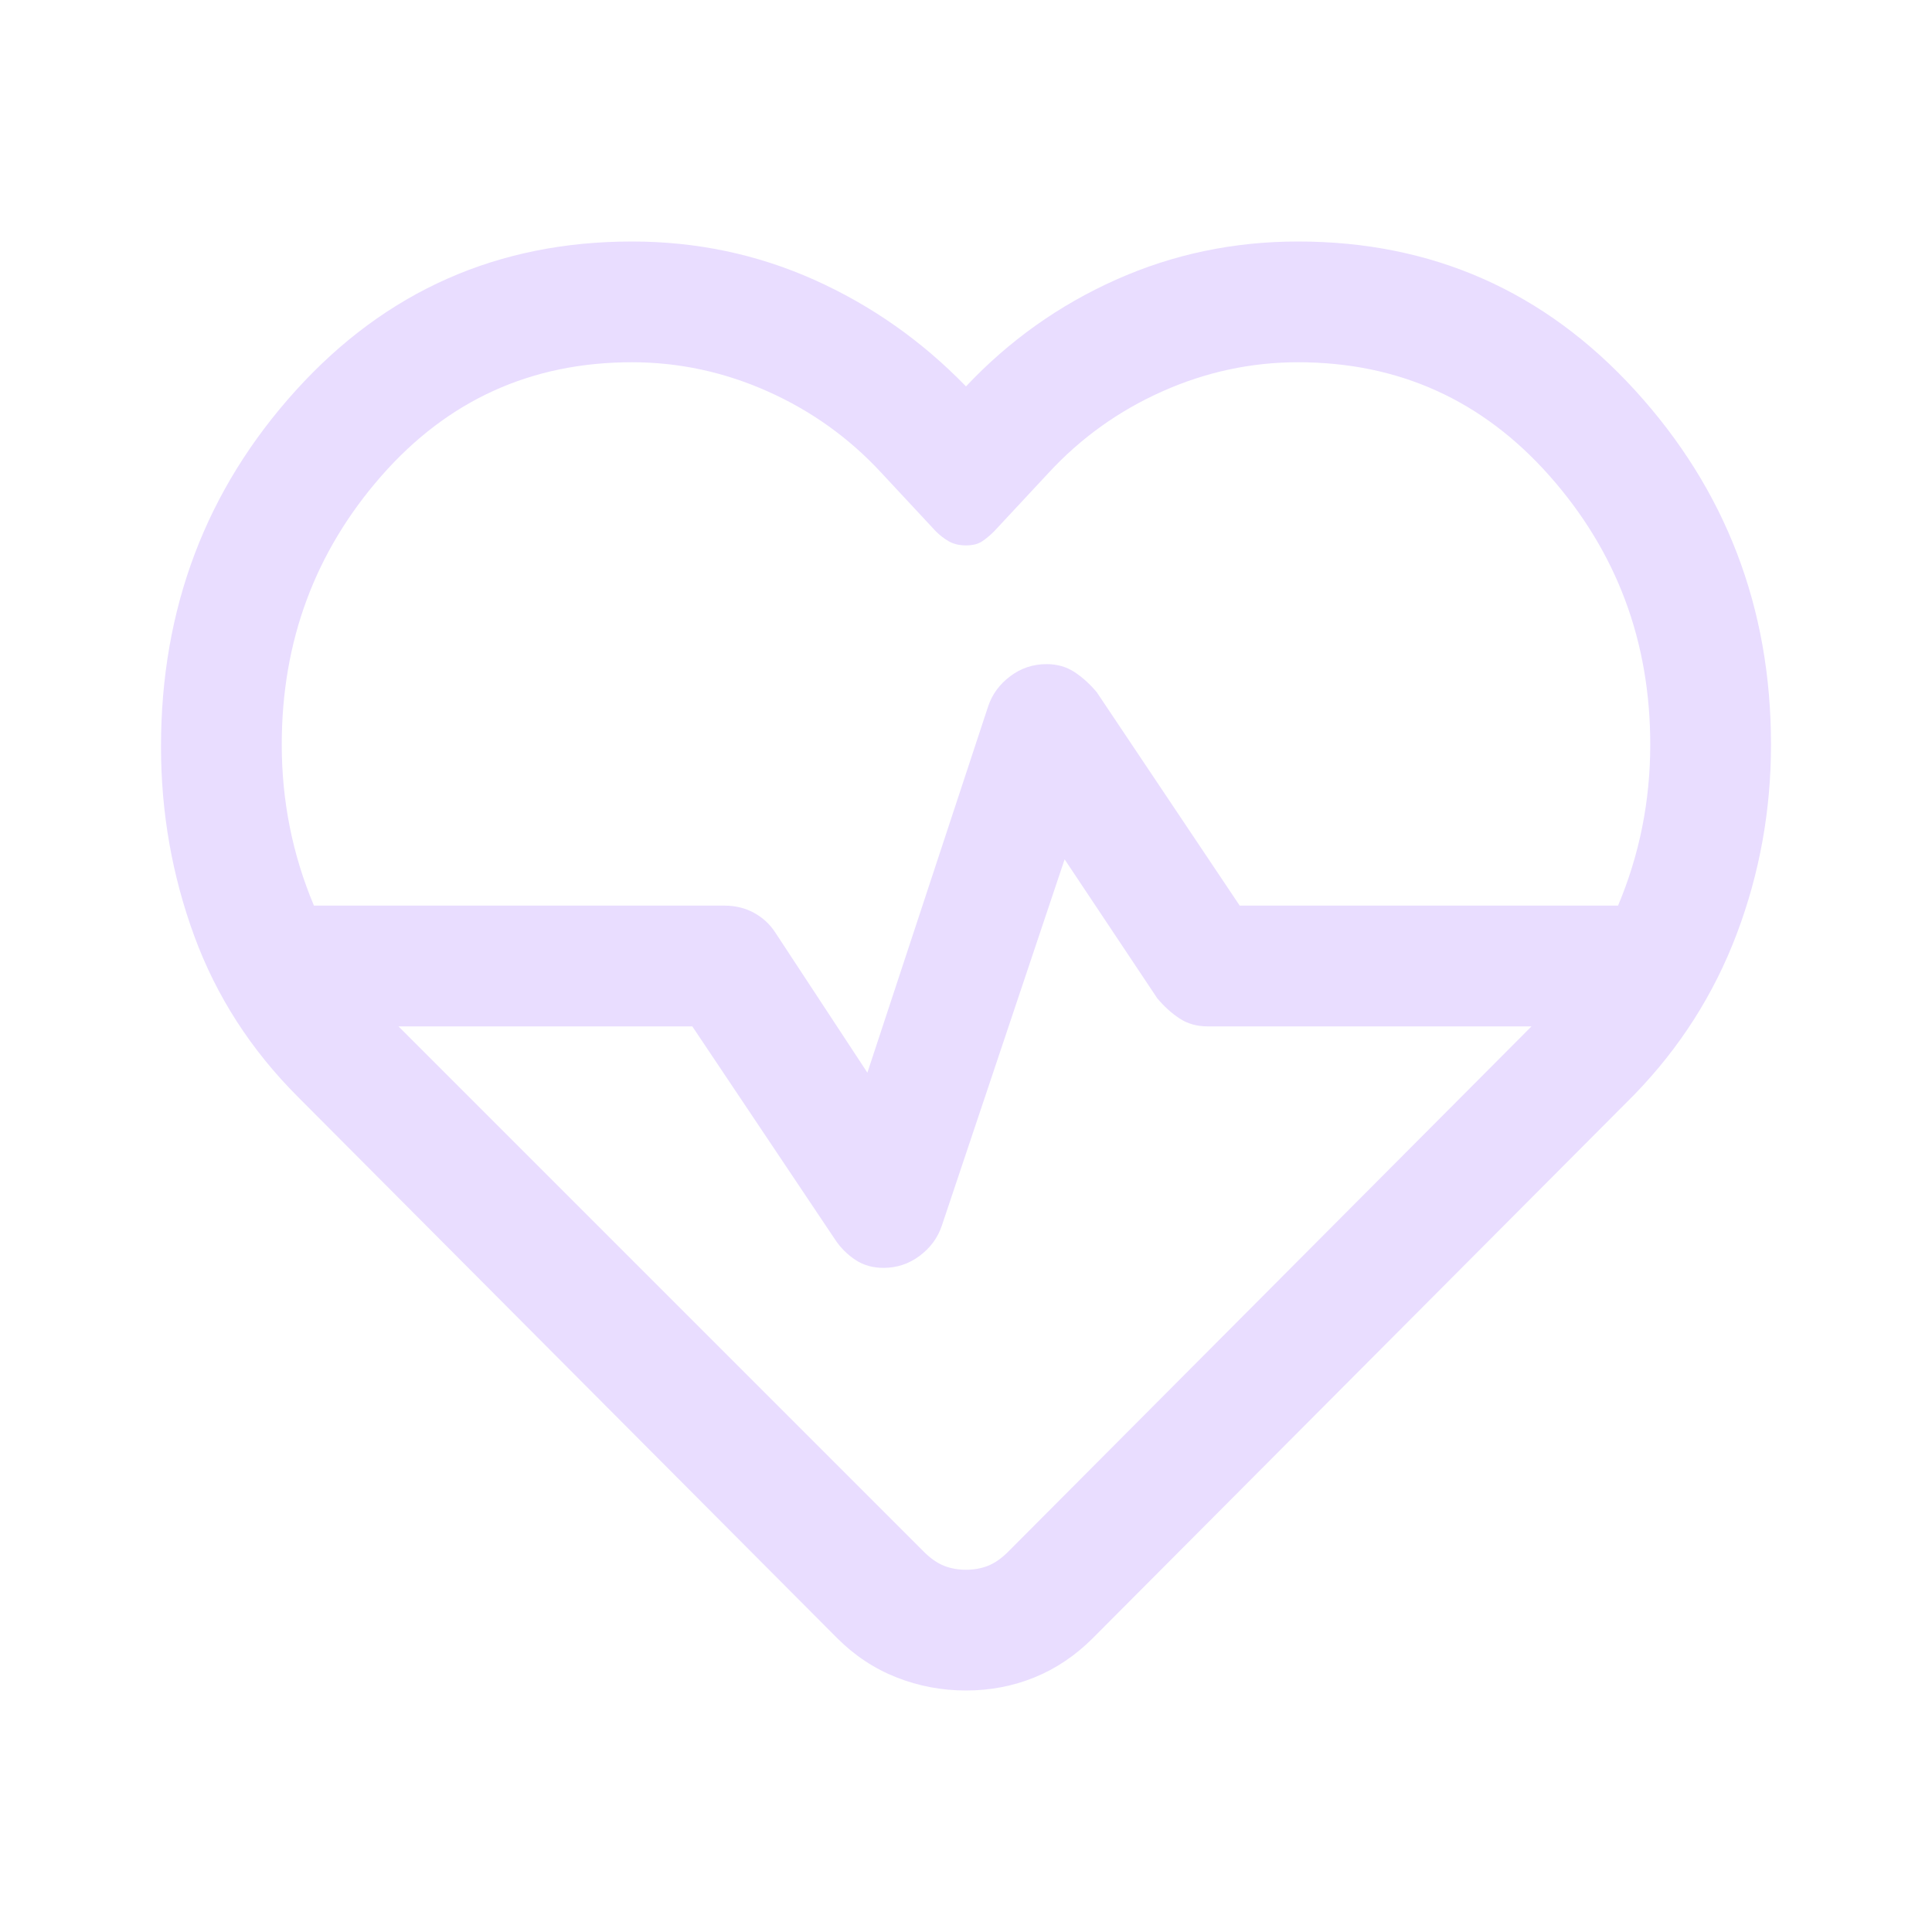
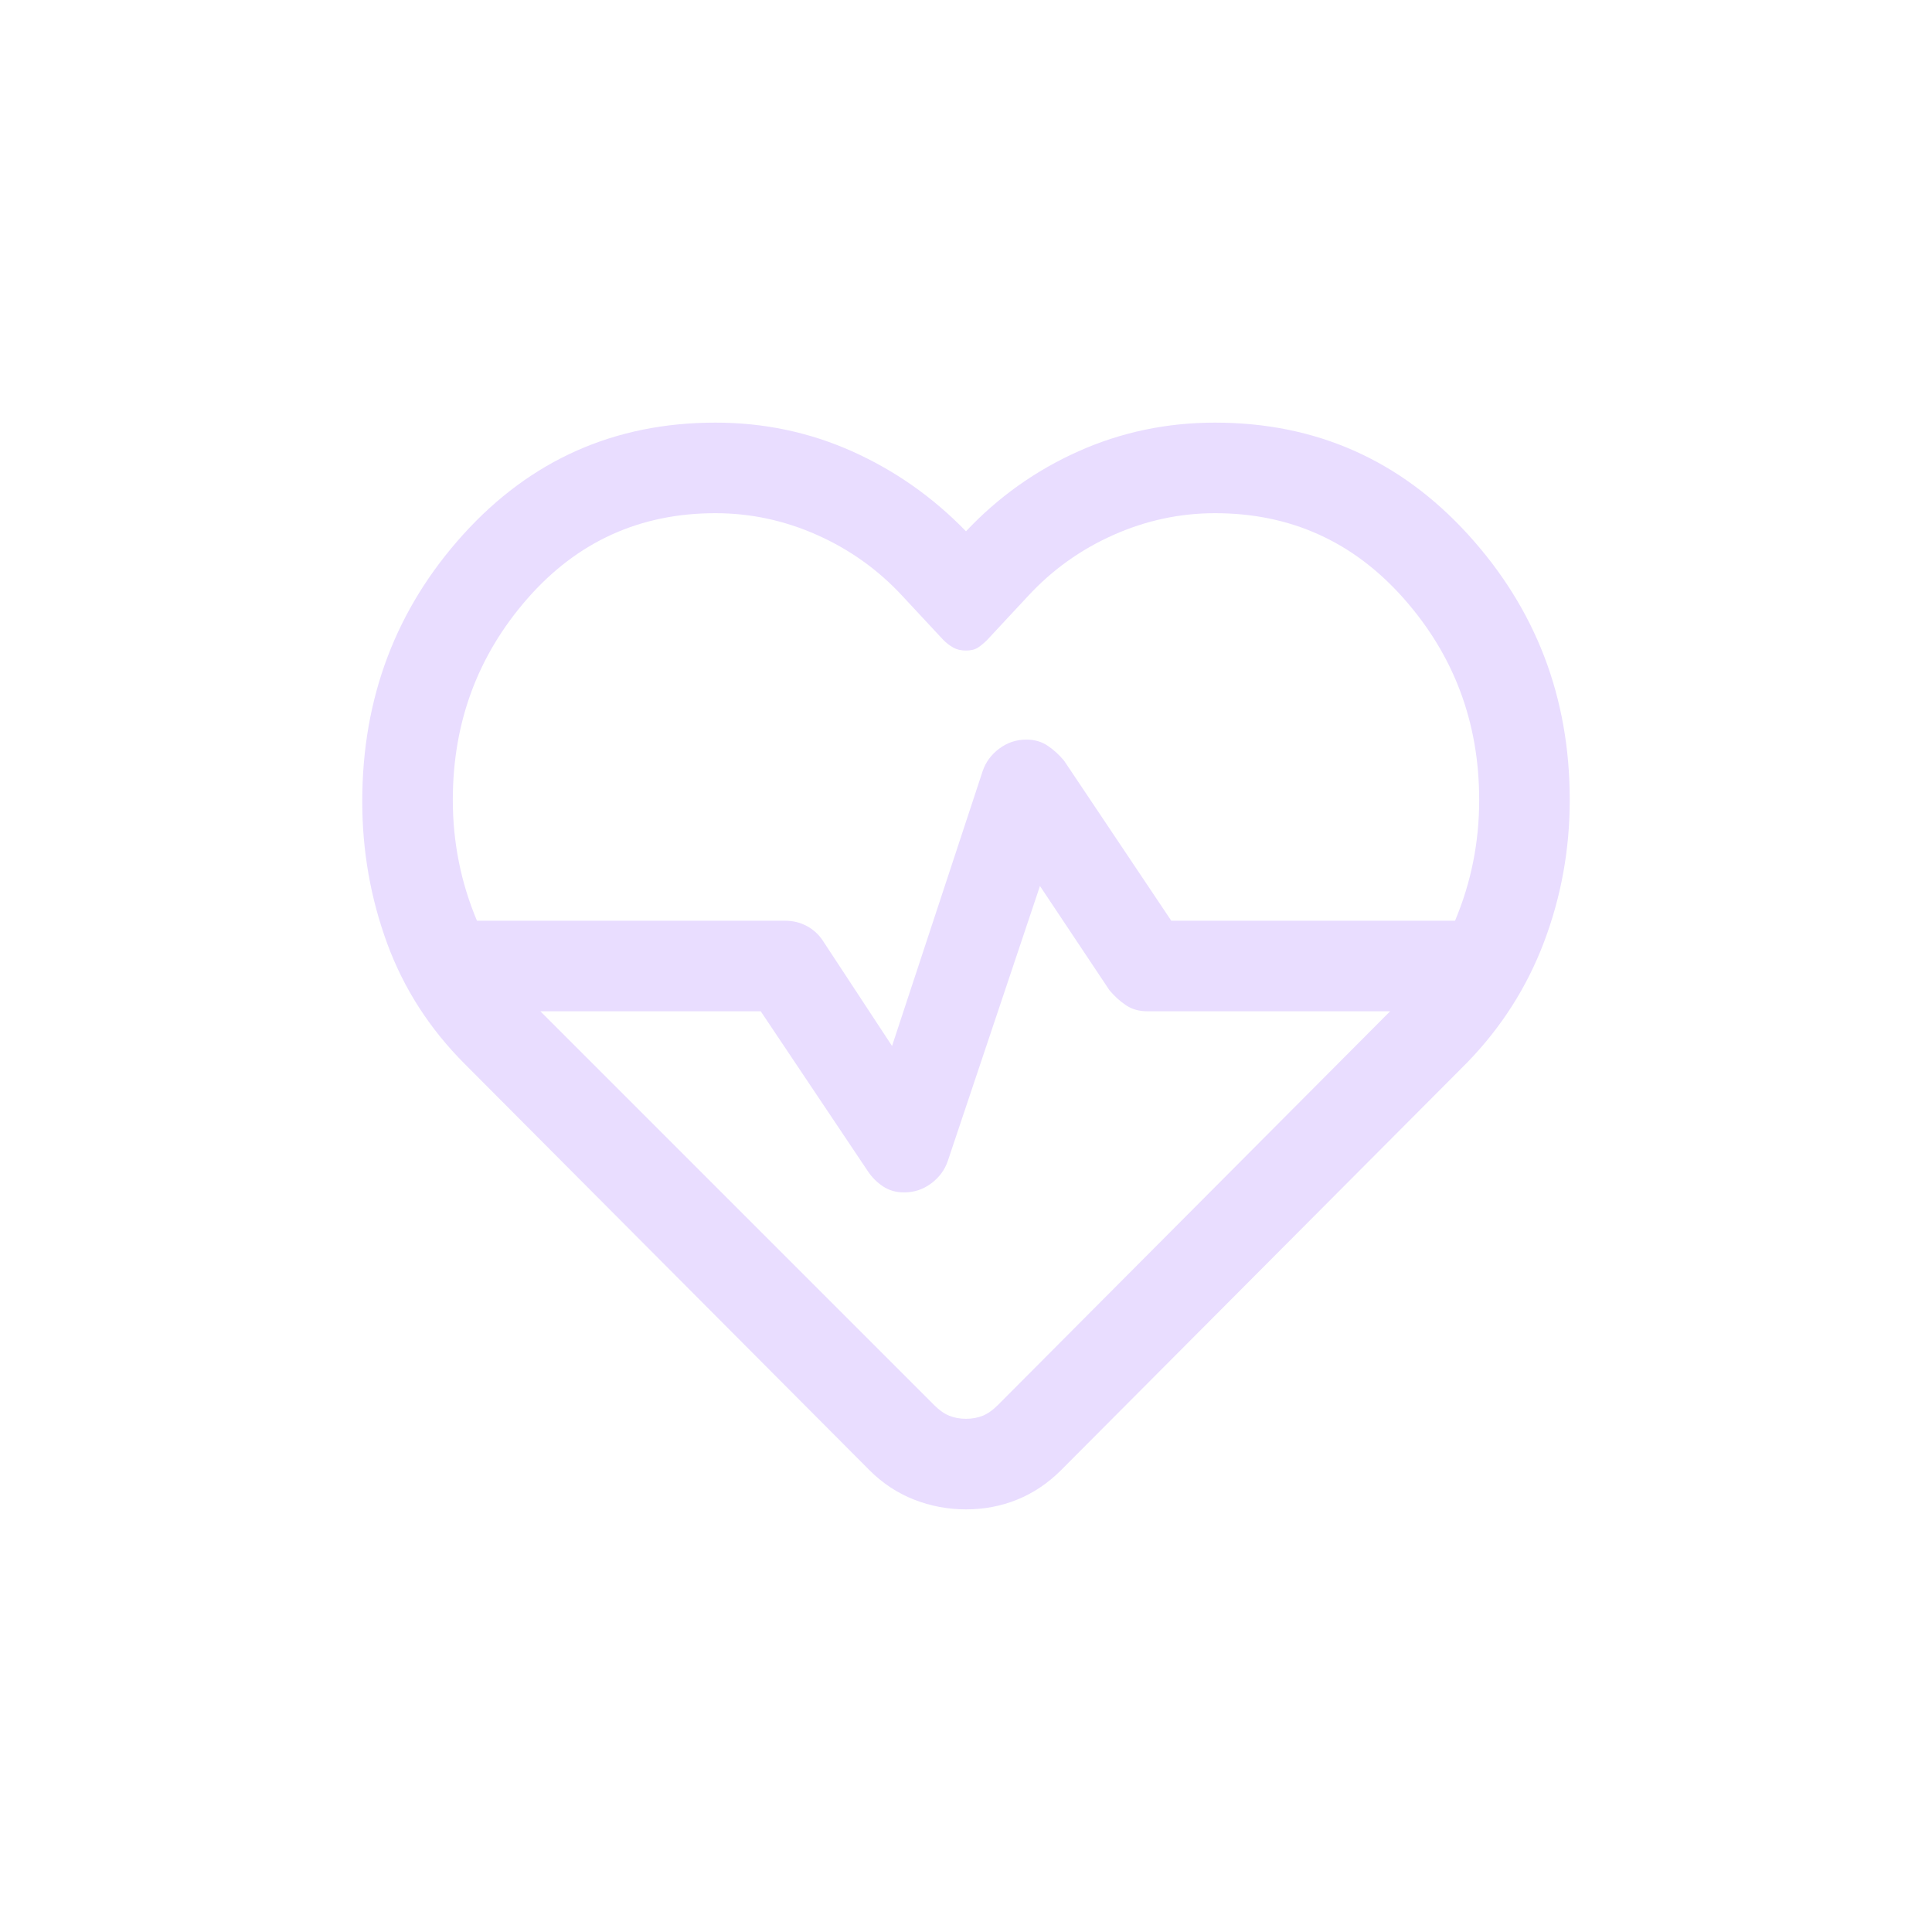
- <svg xmlns="http://www.w3.org/2000/svg" height="48px" viewBox="0 -960 960 960" width="48px" fill="#E9DDFF">
-   <path d="M480-480Zm0 360q-18 0-34.5-6.5T416-146L148-415q-35-35-51.5-80T80-589q0-103 67-177t167-74q48 0 90.5 19t75.5 53q32-34 74.5-53t90.5-19q100 0 167.5 74T880-590q0 49-17 94t-51 80L543-146q-13 13-29 19.5t-34 6.5Zm40-510q8 0 14 4t11 10l71 106h188q8-19 12-39t4-41q0-77-50-133.5T645-780q-35 0-67.5 14.5T521-725l-27 29q-3 3-6 5t-8 2q-5 0-8.5-2t-6.5-5l-27-29q-24-26-56.5-40.5T314-780q-75 0-124.5 56.5T140-590q0 21 4 41t12 39h204q8 0 14.5 3.5T385-497l46 70 60-182q3-9 11-15t18-6Zm9 97-61 182q-3 9-11 15t-18 6q-8 0-14-4t-10-10l-71-106H198l261 261q5 5 10 7t11 2q6 0 11-2t10-7l260-261H600q-8 0-14-4t-11-10l-46-69Z" />
+ <svg xmlns="http://www.w3.org/2000/svg" width="1024" height="1024" viewBox="0 0 1024 1024" fill="#E9DDFF">
+   <g transform="translate(128, 896) scale(0.8)">
+     <path d="M480-480Zm0 360q-18 0-34.5-6.5T416-146L148-415q-35-35-51.5-80T80-589q0-103 67-177t167-74q48 0 90.5 19t75.5 53q32-34 74.5-53t90.5-19q100 0 167.5 74T880-590q0 49-17 94t-51 80L543-146q-13 13-29 19.5t-34 6.5Zm40-510q8 0 14 4t11 10l71 106h188q8-19 12-39t4-41q0-77-50-133.5T645-780q-35 0-67.5 14.5T521-725l-27 29q-3 3-6 5t-8 2q-5 0-8.5-2t-6.5-5l-27-29q-24-26-56.5-40.5T314-780q-75 0-124.5 56.5T140-590q0 21 4 41t12 39h204q8 0 14.5 3.5T385-497l46 70 60-182q3-9 11-15t18-6Zm9 97-61 182q-3 9-11 15t-18 6q-8 0-14-4t-10-10l-71-106H198l261 261q5 5 10 7t11 2q6 0 11-2t10-7l260-261H600q-8 0-14-4t-11-10l-46-69Z" />
+   </g>
</svg>
